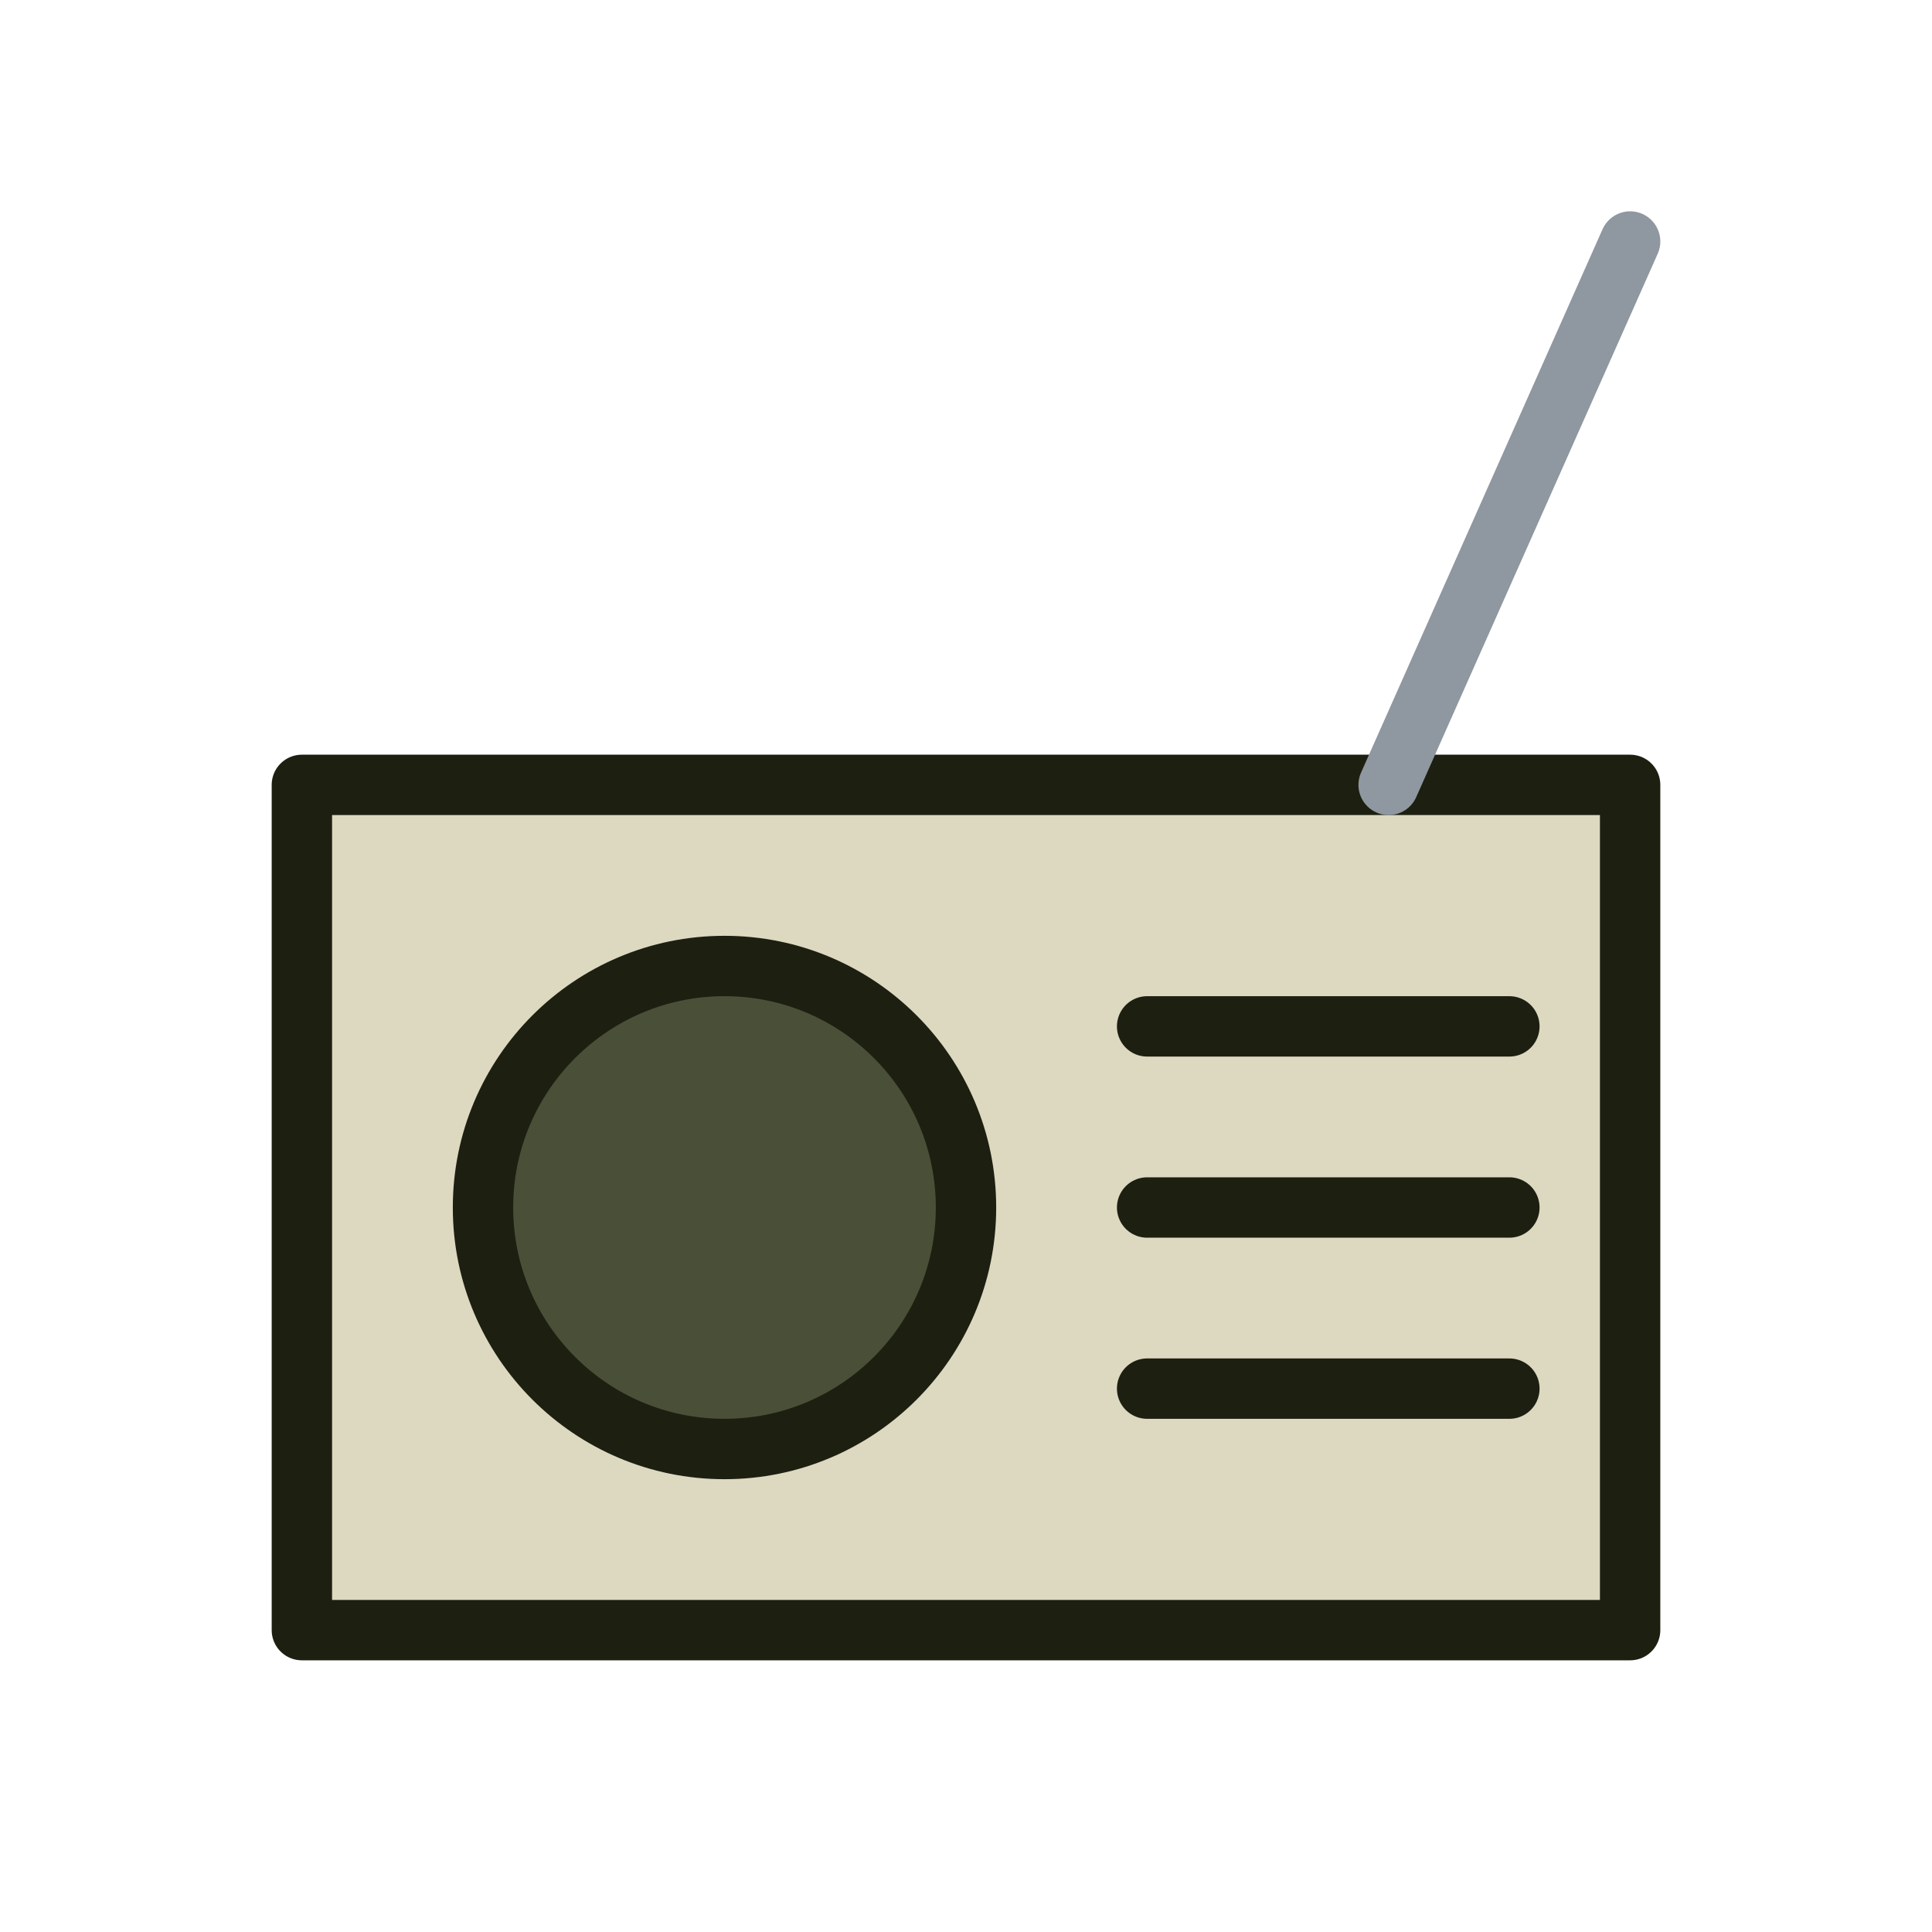
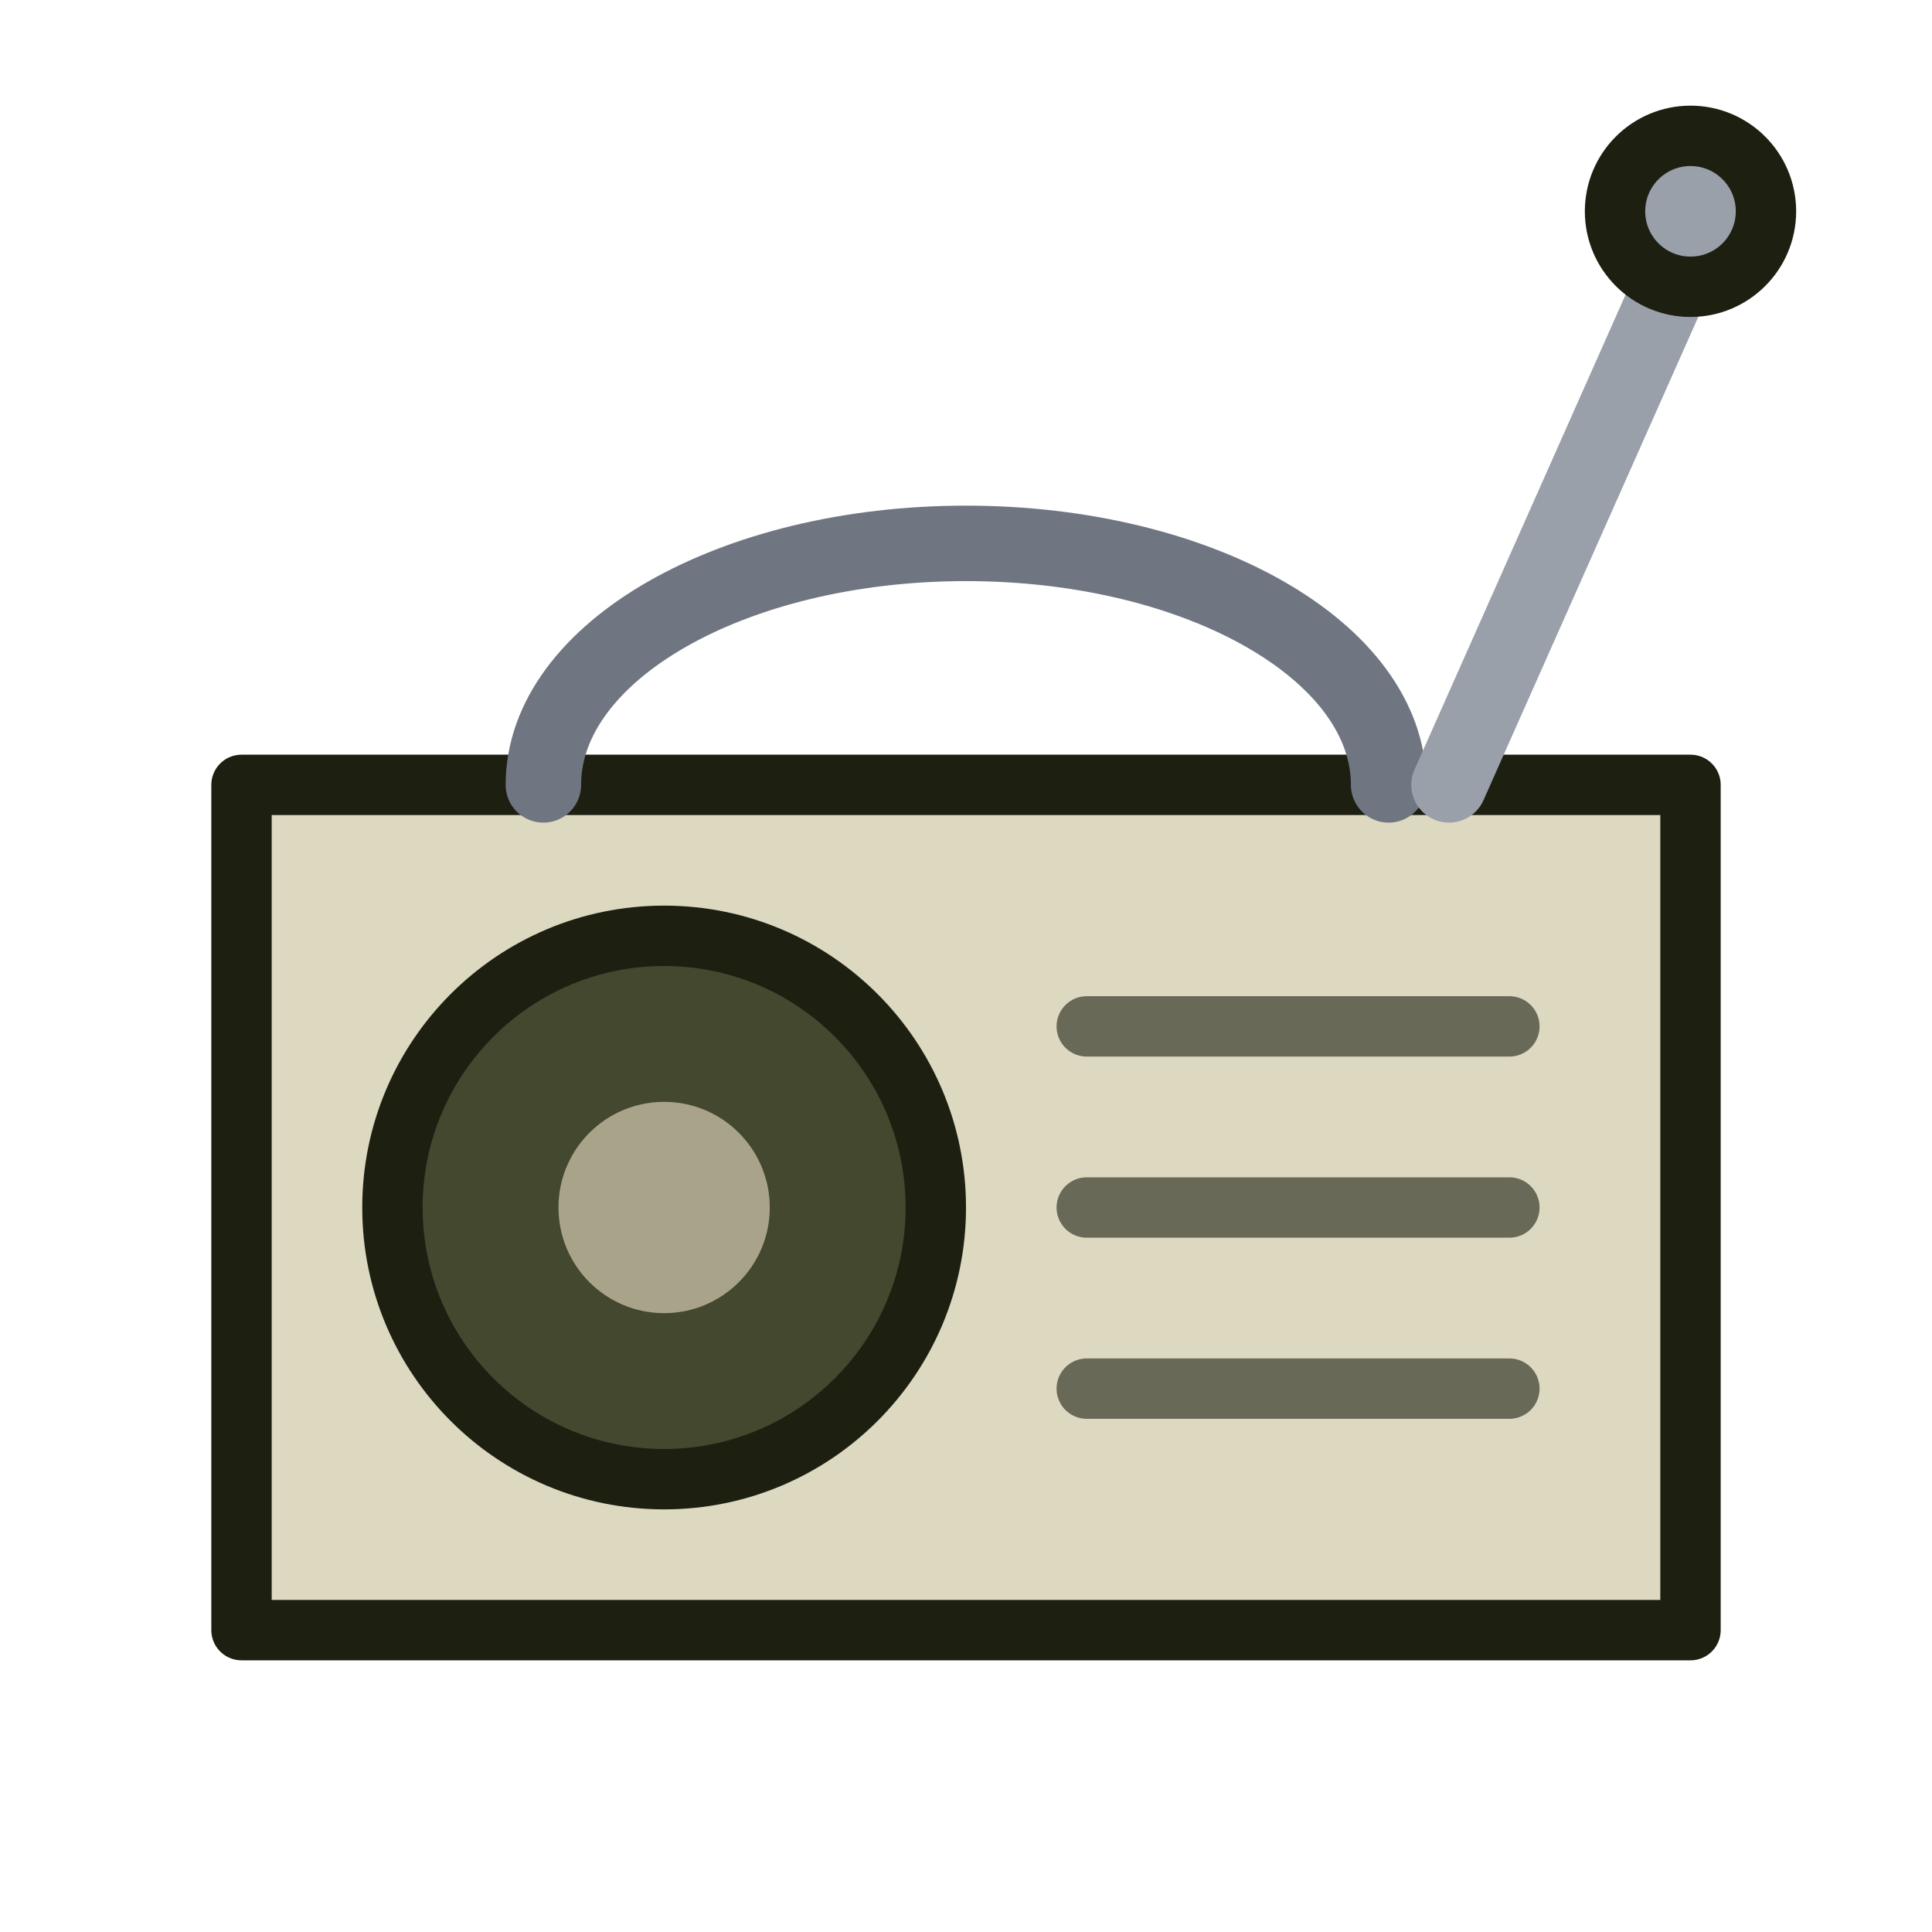
<svg xmlns="http://www.w3.org/2000/svg" viewBox="0 0 64 64" fill="none" stroke="#1d1f11" stroke-width="2" stroke-linejoin="round" stroke-linecap="round">
-   <path d="M10 26h44v28H10z" fill="#ddd8c0" />
-   <circle cx="24" cy="40" r="8" fill="#4a4f38" />
-   <path d="M38 34h12M38 40h12M38 46h12" stroke-width="2" />
-   <path d="M46 26L54 8" stroke-width="2" stroke="#8f97a0" />
+   <rect x="8" y="26" width="48" height="28" fill="#ddd8c0" />
+   <circle cx="22" cy="40" r="9" fill="#43482f" />
+   <circle cx="22" cy="40" r="3.5" fill="#a8a389" stroke="none" />
+   <path d="M36 34h14M36 40h14M36 46h14" stroke-width="2" opacity=".6" />
+   <path d="M18 26a14 8 0 0128 0" stroke="#6f7681" stroke-width="2.5" fill="none" />
+   <path d="M48 26L56 8" stroke="#99a0aa" stroke-width="2.5" />
+   <circle cx="56" cy="7" r="2.5" fill="#99a0aa" />
</svg>
